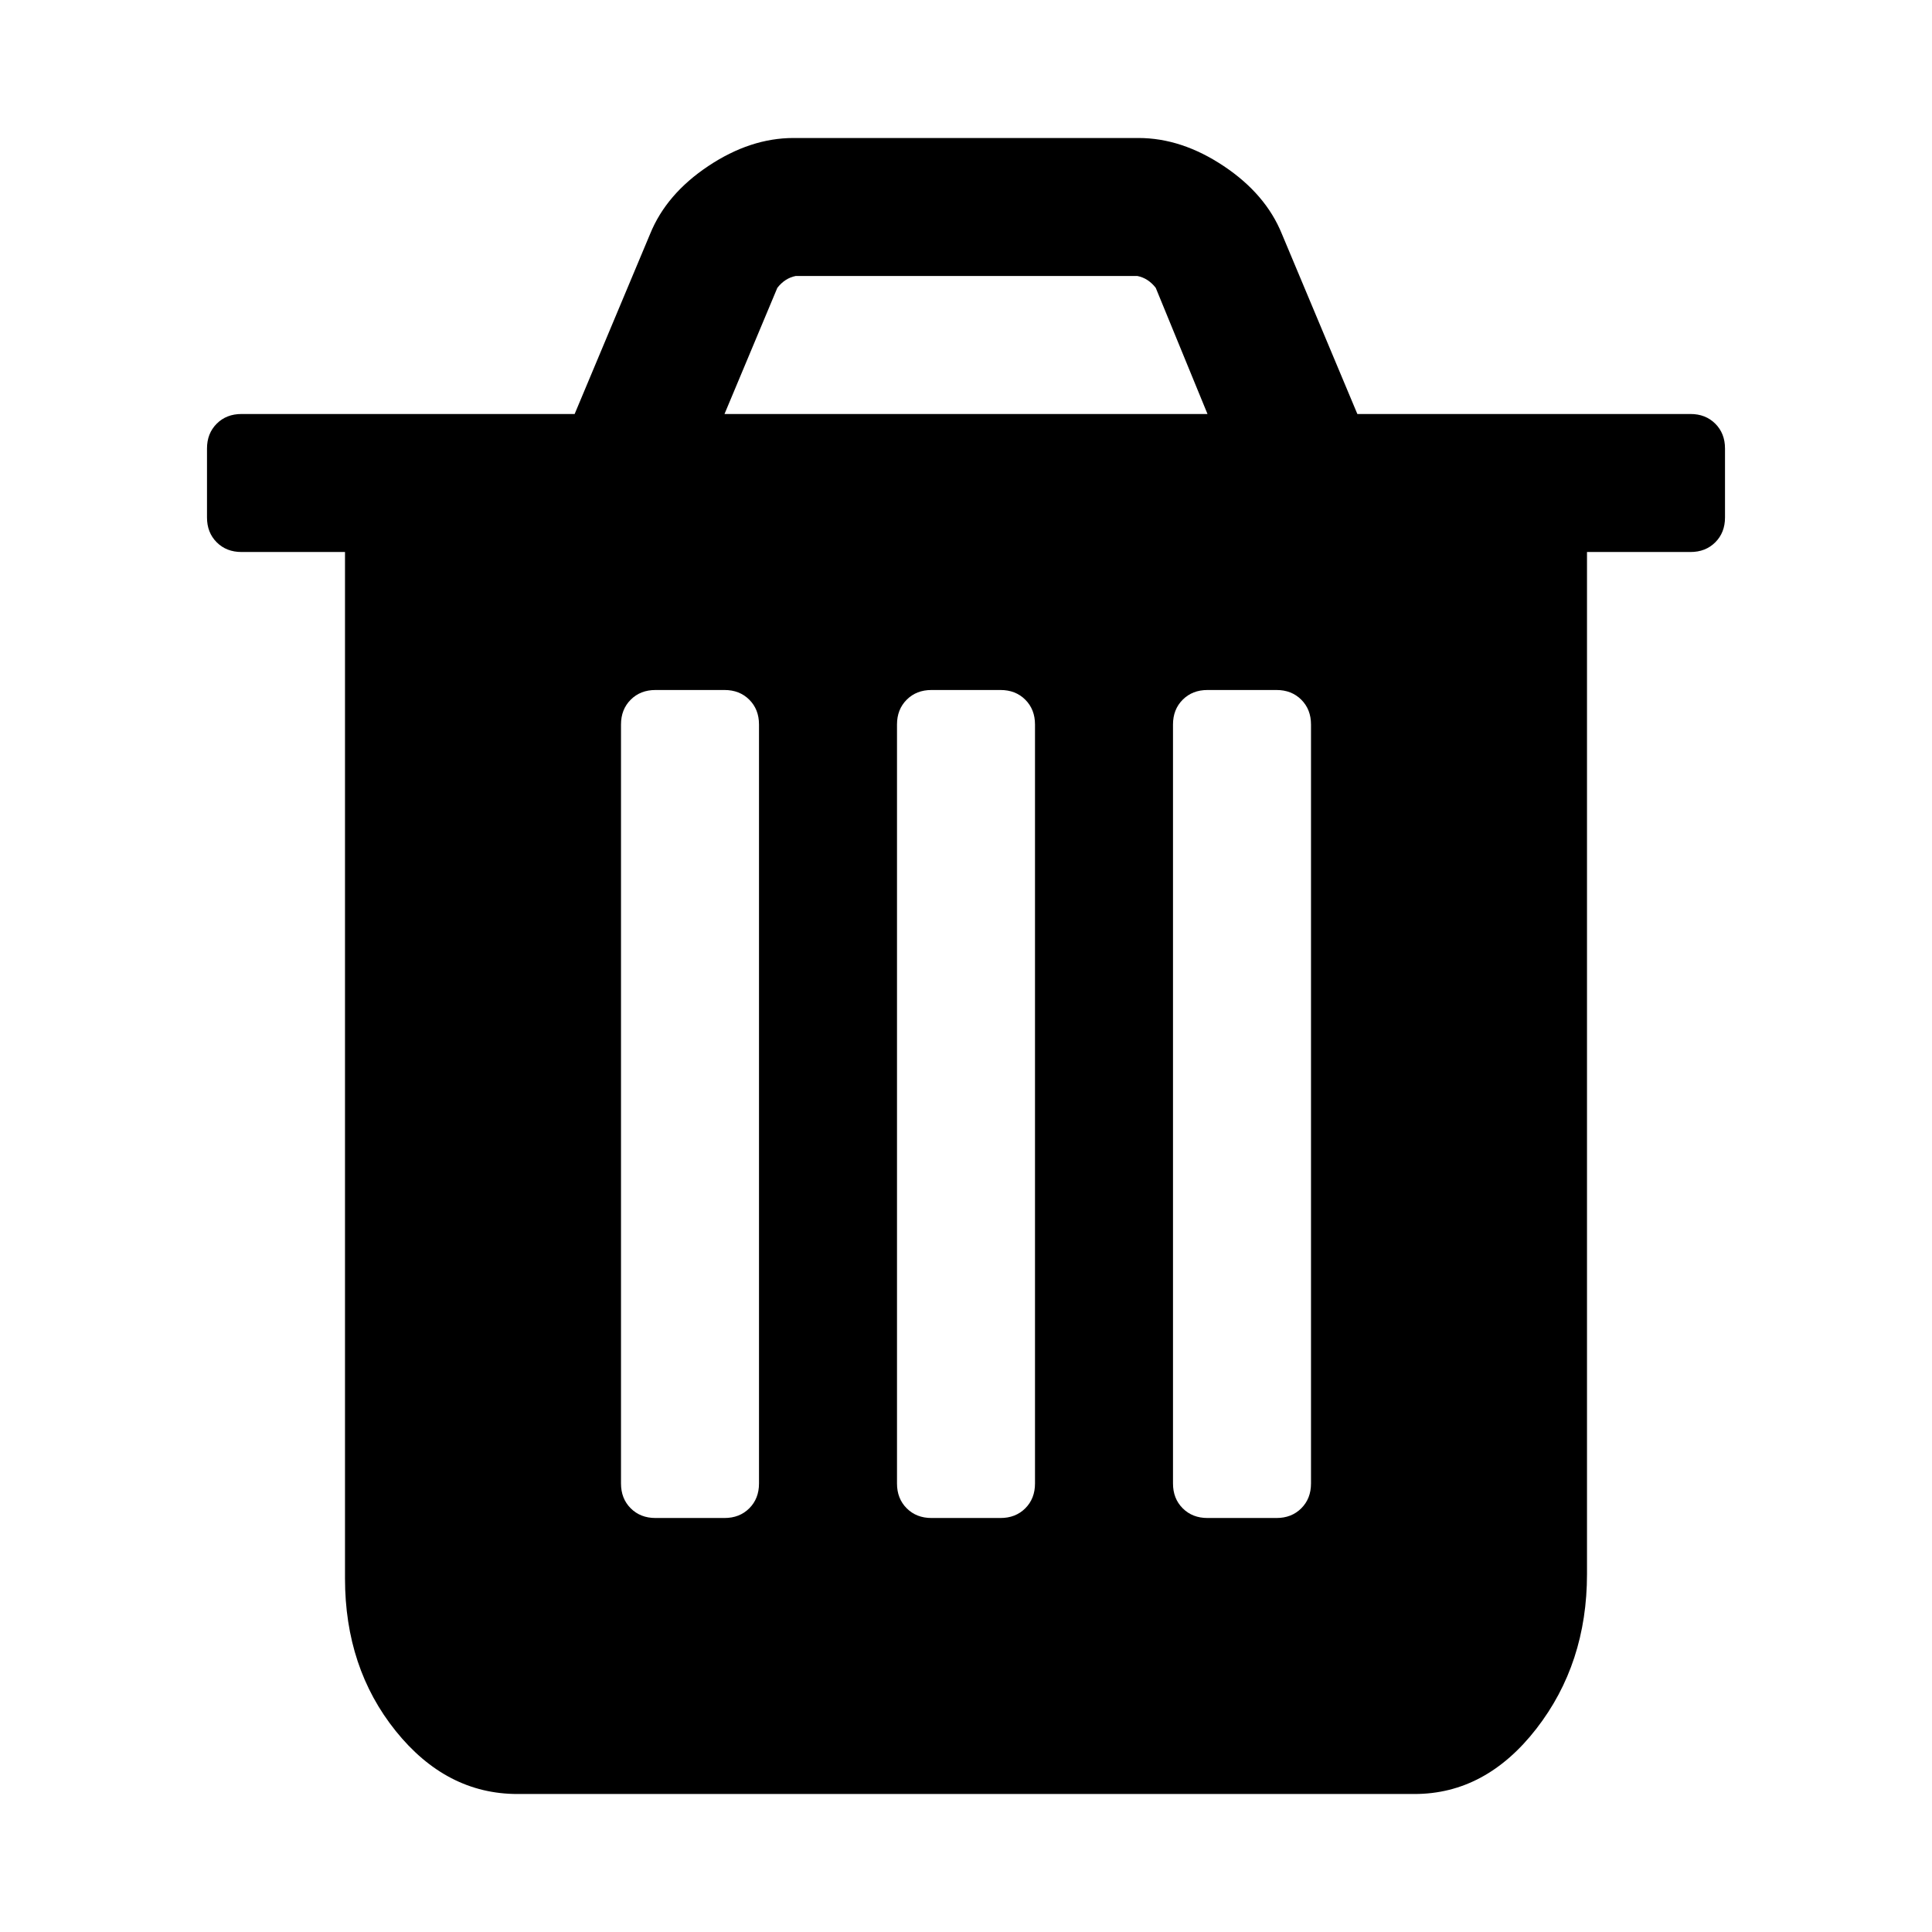
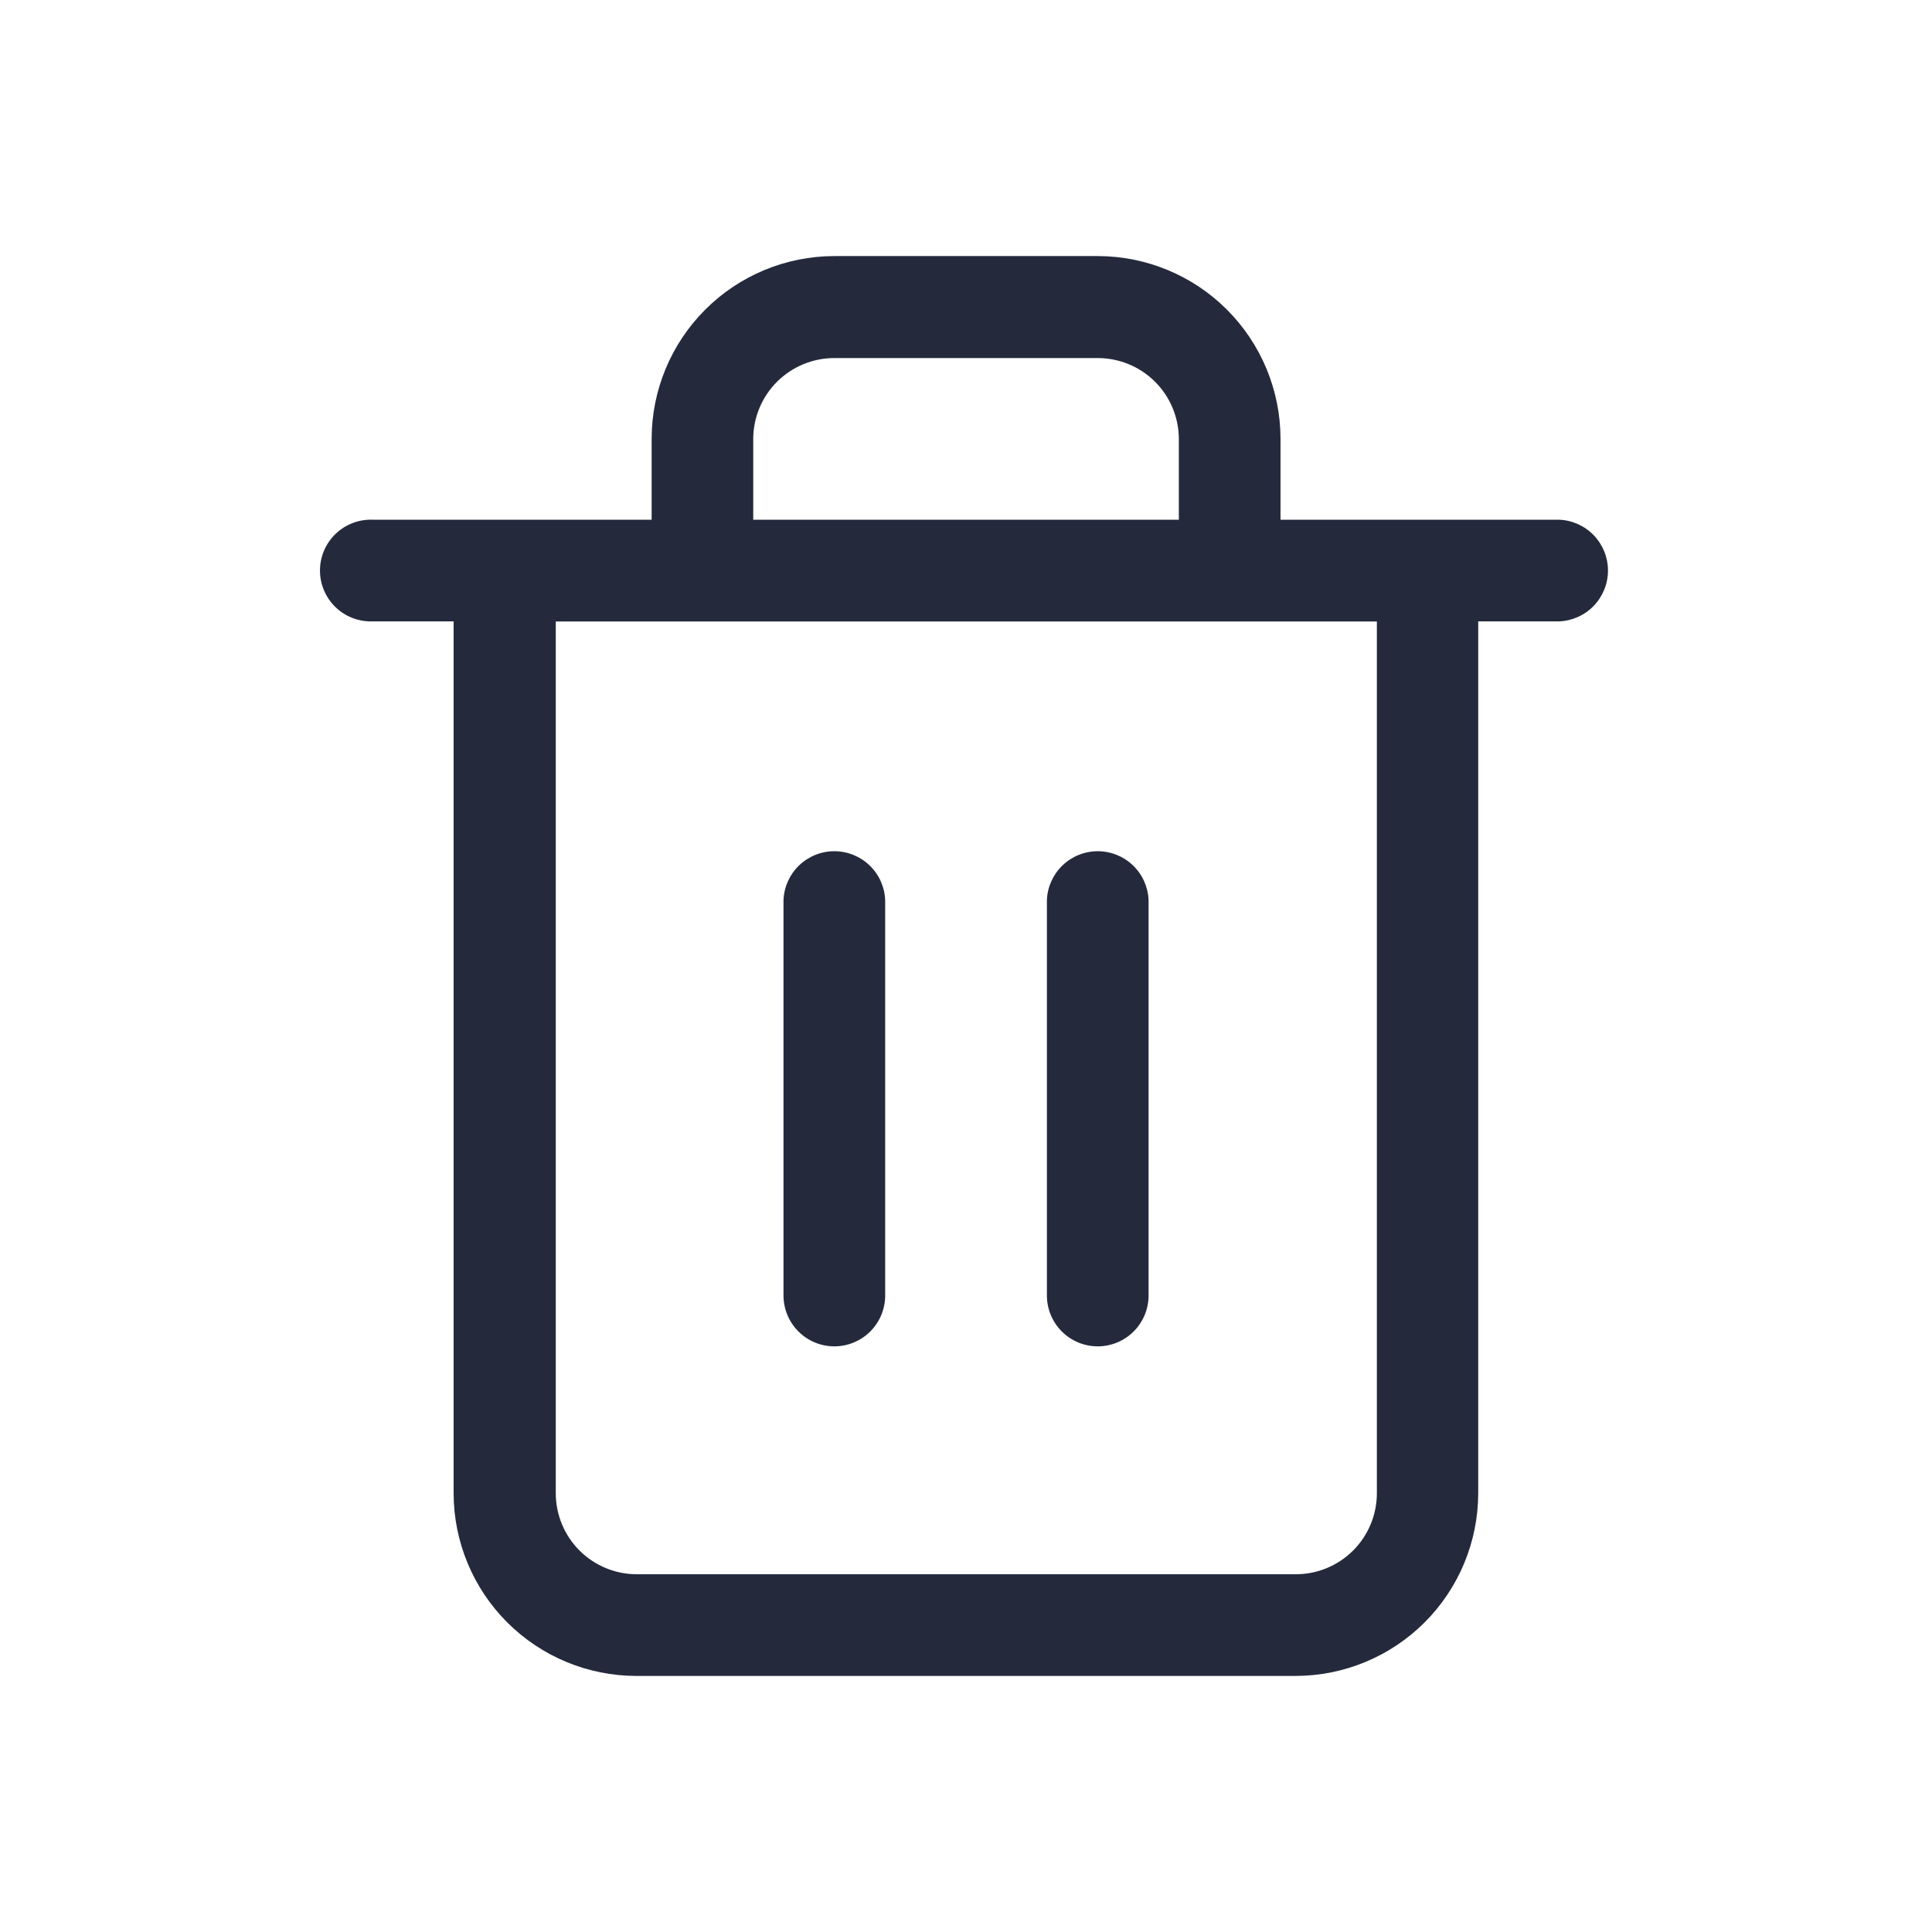
- <svg xmlns="http://www.w3.org/2000/svg" viewBox="0 0 1792 1792">
-   <path d="M704 1376v-704q0-14-9-23t-23-9h-64q-14 0-23 9t-9 23v704q0 14 9 23t23 9h64q14 0 23-9t9-23zm256 0v-704q0-14-9-23t-23-9h-64q-14 0-23 9t-9 23v704q0 14 9 23t23 9h64q14 0 23-9t9-23zm256 0v-704q0-14-9-23t-23-9h-64q-14 0-23 9t-9 23v704q0 14 9 23t23 9h64q14 0 23-9t9-23zm-544-992h448l-48-117q-7-9-17-11h-317q-10 2-17 11zm928 32v64q0 14-9 23t-23 9h-96v948q0 83-47 143.5t-113 60.5h-832q-66 0-113-58.5t-47-141.5v-952h-96q-14 0-23-9t-9-23v-64q0-14 9-23t23-9h309l70-167q15-37 54-63t79-26h320q40 0 79 26t54 63l70 167h309q14 0 23 9t9 23z" />
+ <svg xmlns="http://www.w3.org/2000/svg" width="1792" height="1792" viewBox="0 0 1792 1792" fill="none">
+   <path fill-rule="evenodd" clip-rule="evenodd" d="M1187.72 482.048V406.784C1187.62 361.895 1169.74 318.876 1137.98 287.149C1106.23 255.422 1063.19 237.574 1018.3 237.515H773.77C728.894 237.594 685.878 255.45 654.139 287.175C622.4 318.9 604.524 361.908 604.426 406.784V482.048H468.085H467.935L467.793 482.048H345.855C339.505 481.795 333.17 482.828 327.228 485.083C321.287 487.339 315.863 490.772 311.281 495.175C306.699 499.579 303.053 504.862 300.563 510.709C298.073 516.556 296.789 522.845 296.789 529.2C296.789 535.555 298.073 541.845 300.563 547.691C303.053 553.538 306.699 558.822 311.281 563.225C315.863 567.628 321.287 571.061 327.228 573.317C333.17 575.572 339.505 576.605 345.855 576.352H420.746V1385.07C420.805 1429.98 438.674 1473.04 470.433 1504.8C502.192 1536.56 545.25 1554.43 590.165 1554.49H1201.68C1246.6 1554.43 1289.66 1536.56 1321.42 1504.8C1353.18 1473.04 1371.04 1429.98 1371.1 1385.07V576.352H1446.14C1458.32 575.867 1469.84 570.687 1478.29 561.898C1486.74 553.108 1491.46 541.391 1491.46 529.2C1491.46 517.01 1486.74 505.292 1478.29 496.502C1469.84 487.713 1458.32 482.533 1446.14 482.048H1324.06L1323.91 482.048H1187.72ZM1093.42 482.048V406.784C1093.28 386.946 1085.31 367.967 1071.24 353.981C1057.17 339.995 1038.14 332.137 1018.3 332.117H773.77C753.932 332.137 734.905 339.995 720.835 353.981C706.765 367.967 698.793 386.946 698.655 406.784V482.048H1093.42ZM515.498 576.427V1385.07C515.517 1404.9 523.376 1423.93 537.362 1438C551.348 1452.07 570.327 1460.04 590.165 1460.18H1201.46C1211.37 1460.24 1221.19 1458.34 1230.35 1454.59C1239.52 1450.85 1247.86 1445.32 1254.89 1438.34C1261.92 1431.36 1267.5 1423.06 1271.31 1413.92C1275.12 1404.78 1277.09 1394.97 1277.1 1385.07V576.427H515.498ZM740.552 1234.98C749.402 1243.83 761.404 1248.8 773.92 1248.8C786.422 1248.78 798.406 1243.8 807.239 1234.95C816.073 1226.1 821.034 1214.11 821.034 1201.61V834.848C820.55 822.667 815.37 811.146 806.58 802.7C797.79 794.253 786.073 789.535 773.883 789.535C761.692 789.535 749.975 794.253 741.185 802.7C732.395 811.146 727.215 822.667 726.73 834.848V1201.61C726.73 1214.13 731.702 1226.13 740.552 1234.98ZM1018.23 1248.8C1005.71 1248.8 993.71 1243.83 984.861 1234.98C976.011 1226.13 971.039 1214.13 971.039 1201.61V834.848C971.524 822.667 976.704 811.146 985.493 802.7C994.283 794.253 1006 789.535 1018.19 789.535C1030.38 789.535 1042.1 794.253 1050.89 802.7C1059.68 811.146 1064.86 822.667 1065.34 834.848V1201.61C1065.34 1214.11 1060.38 1226.1 1051.55 1234.95C1042.71 1243.8 1030.73 1248.78 1018.23 1248.8Z" fill="#242A3C" />
</svg>
